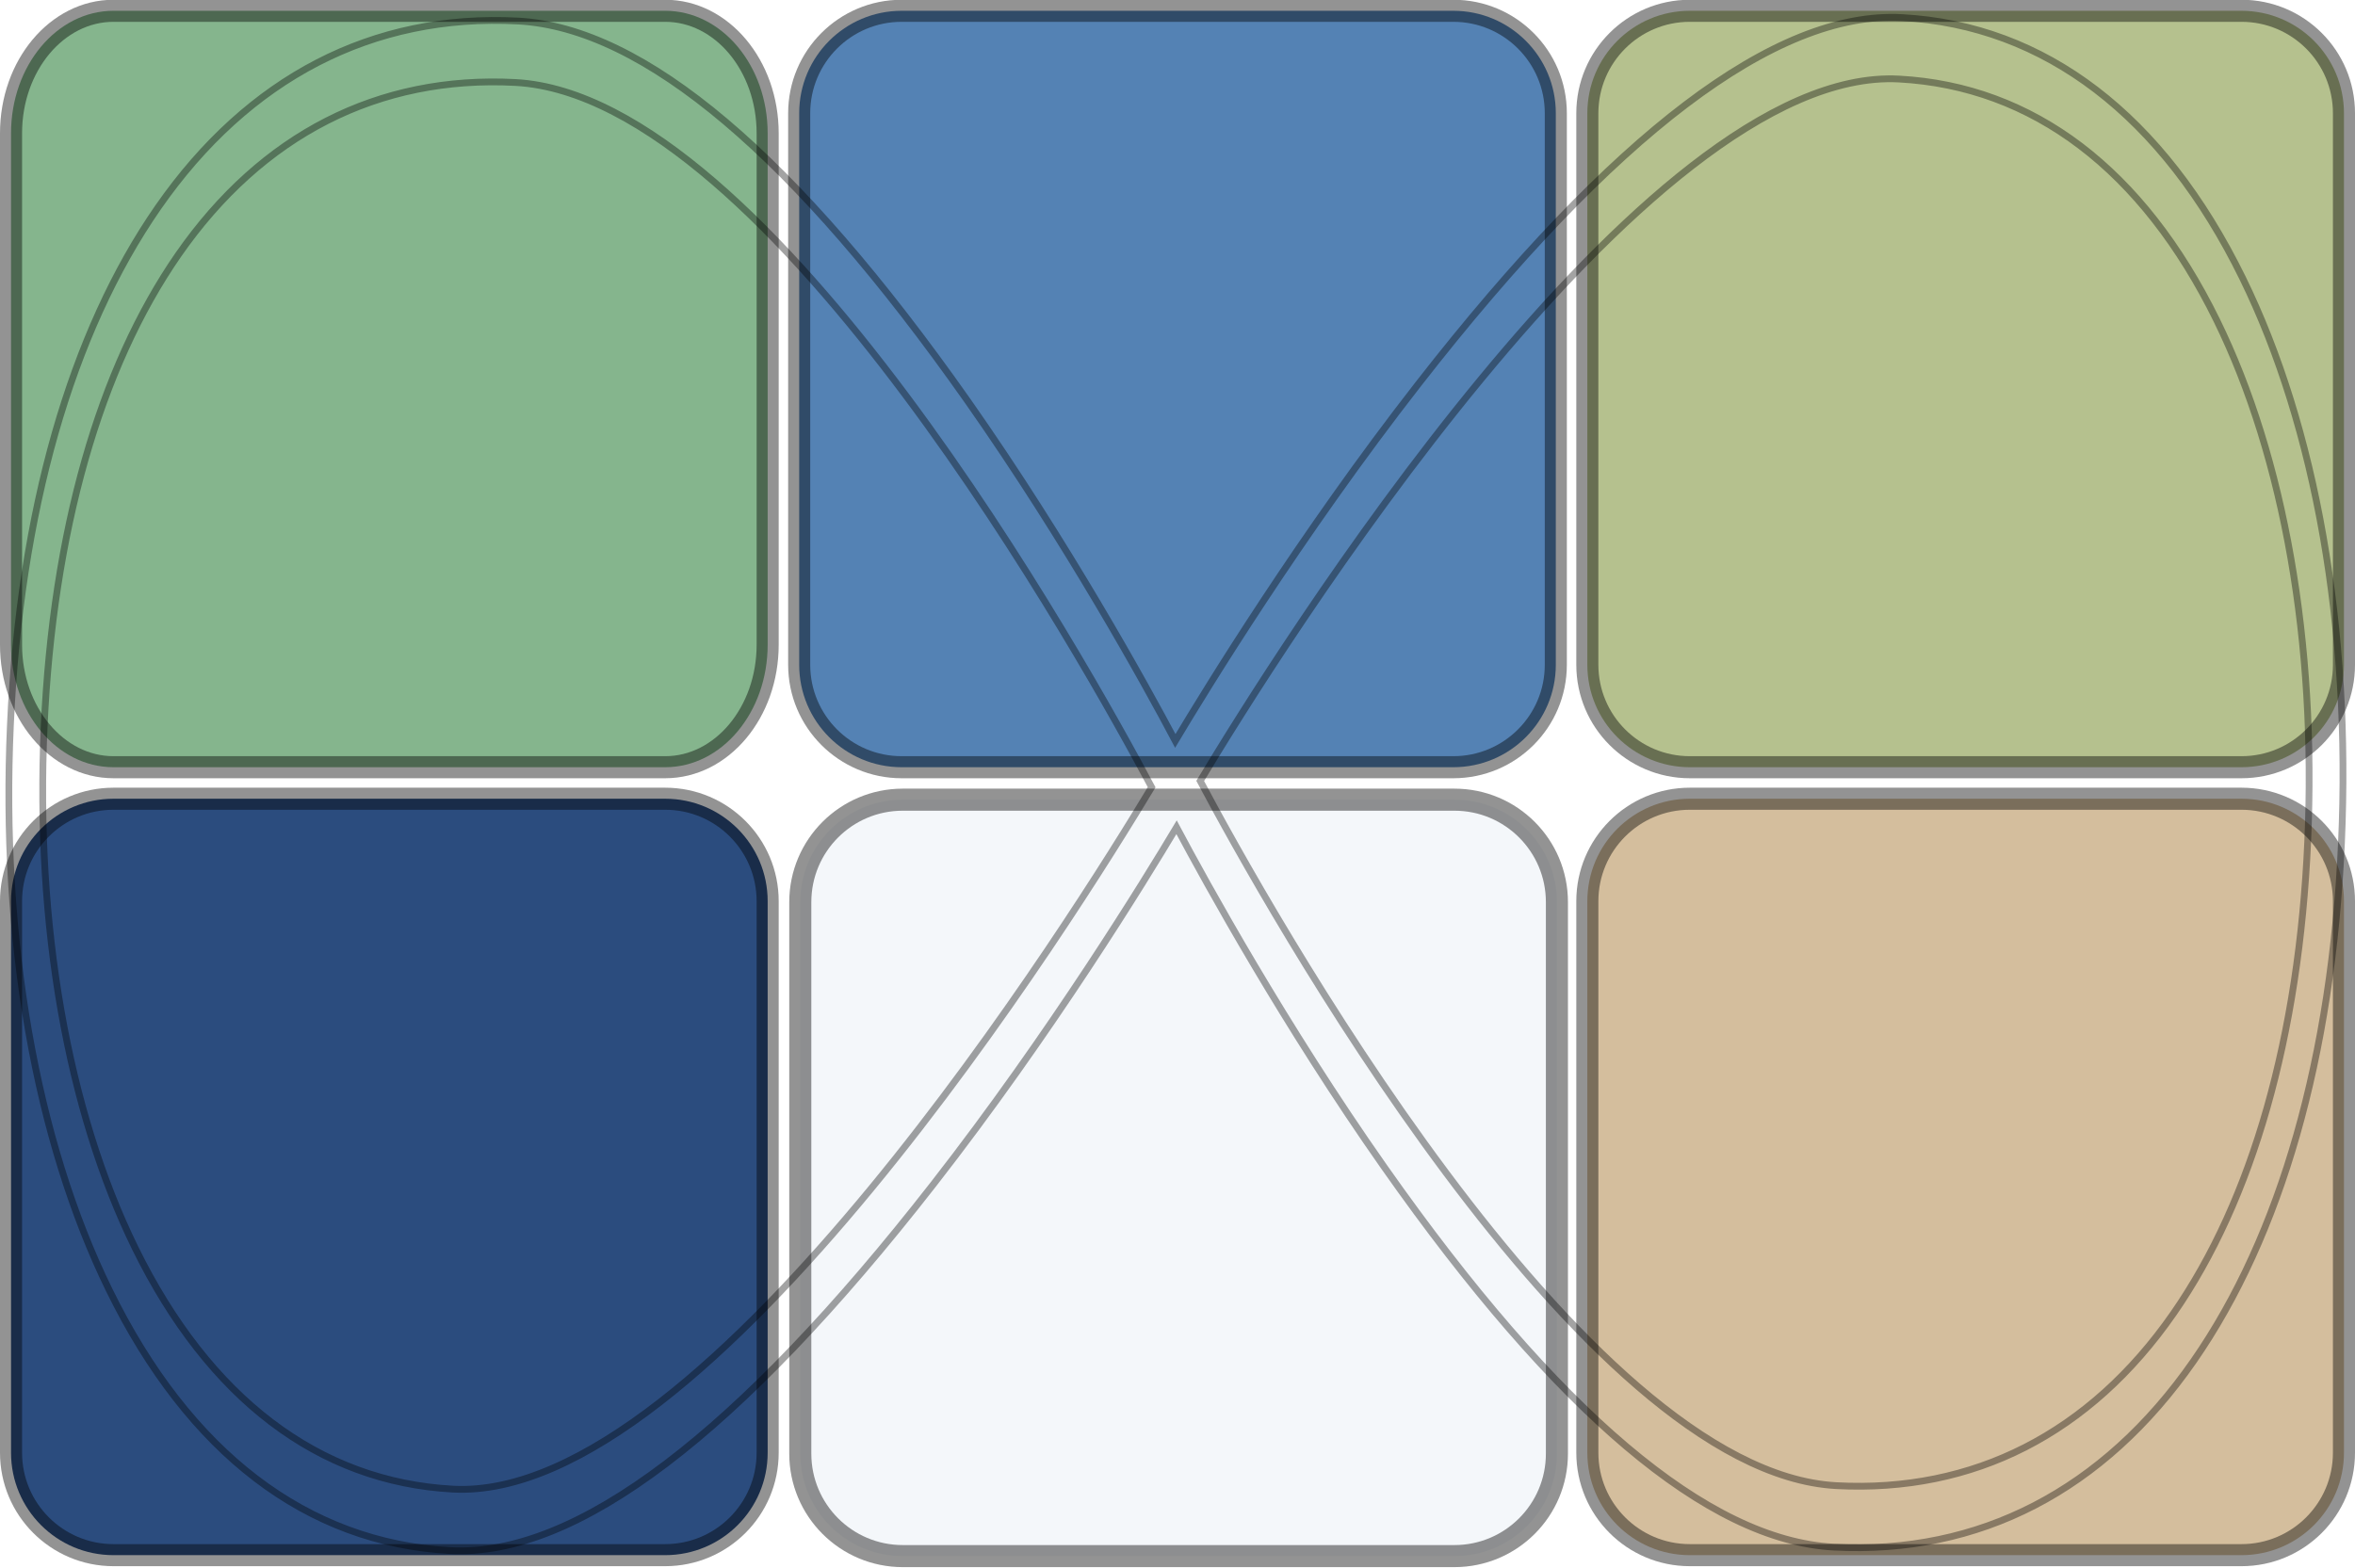
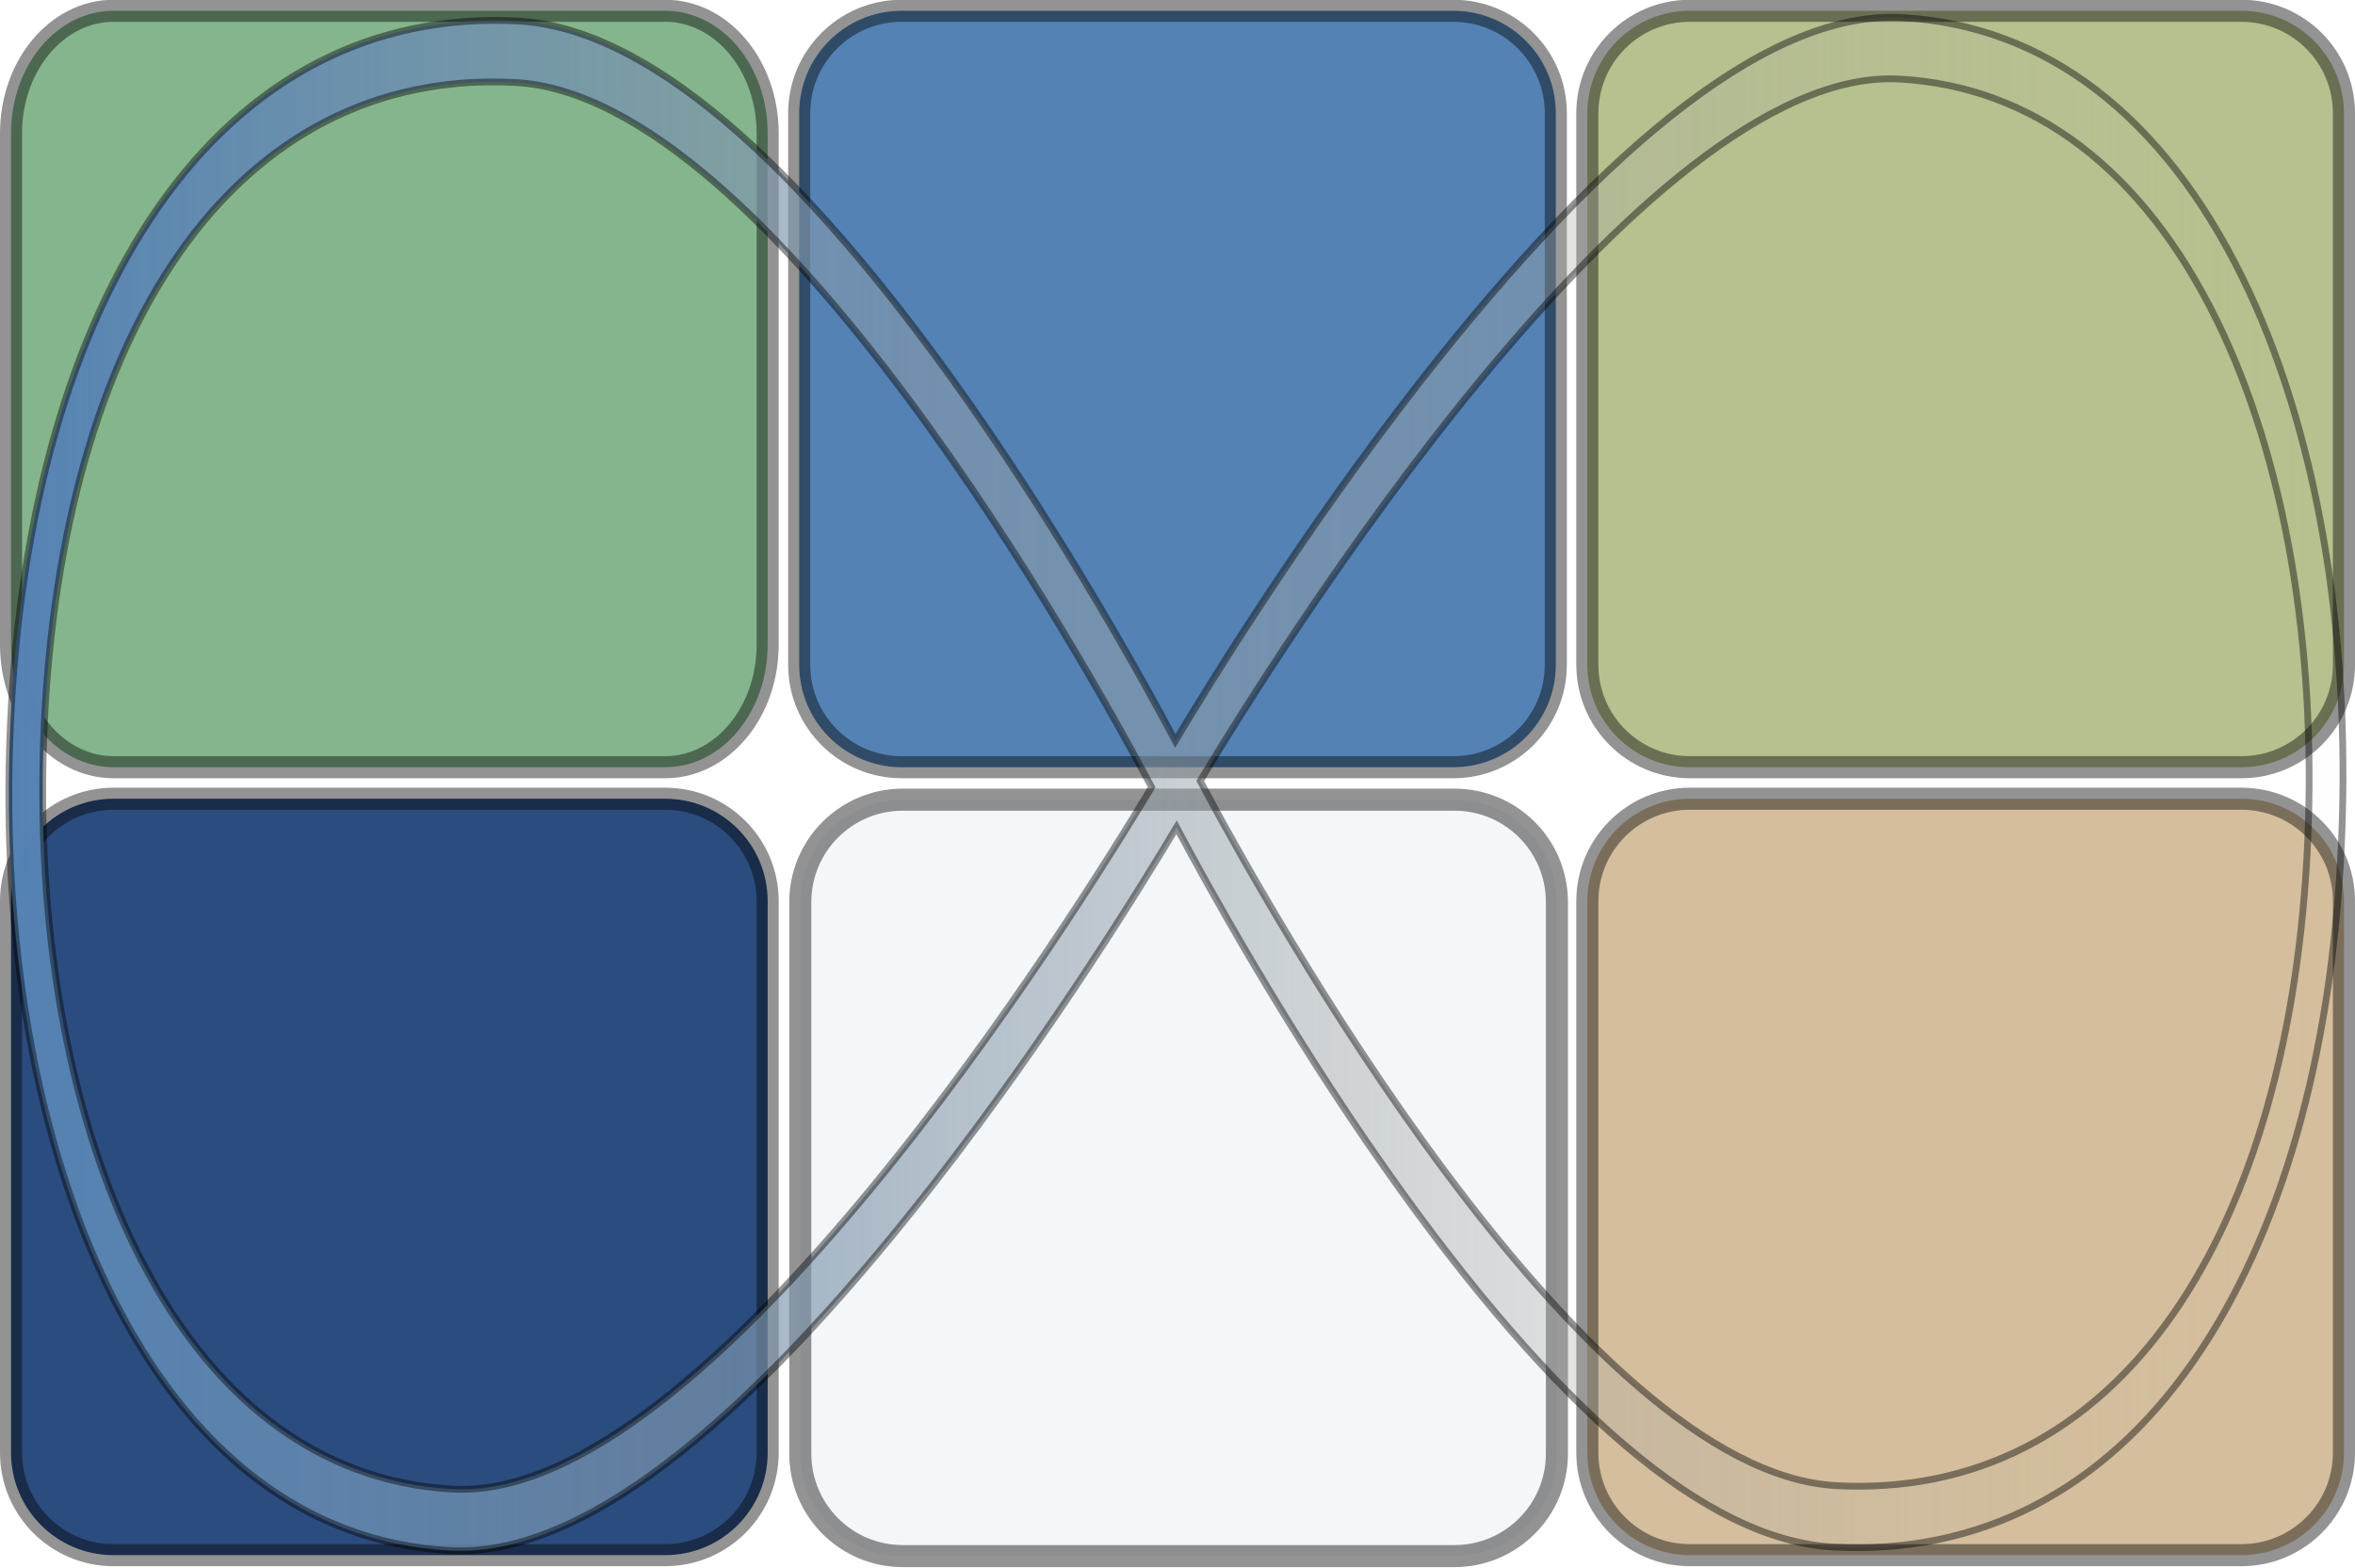
- <svg xmlns="http://www.w3.org/2000/svg" viewBox="-1 -1 14.94 9.393" width="166" height="110.511" version="1.1" id="svg120" xml:space="preserve">
+ <svg xmlns="http://www.w3.org/2000/svg" xmlns:xlink="http://www.w3.org/1999/xlink" viewBox="-1 -1 14.94 9.393" width="166" height="110.511" version="1.1" id="svg120" xml:space="preserve">
  <defs id="defs88">
+     <linearGradient id="linearGradient6067">
+       <stop style="stop-color:#5482b4;stop-opacity:1;" offset="0" id="stop6063" />
+       <stop style="stop-color:#d4be9d;stop-opacity:0;" offset="1" id="stop6065" />
+     </linearGradient>
+     <linearGradient id="linearGradient6041">
+       <stop style="stop-color:#d4be9d;stop-opacity:1;" offset="0" id="stop6039" />
+     </linearGradient>
    <style id="style86">
      /* Softened ETOPO Palette */
      .O { fill: #2B4C7E; } /* Deep Ocean */
      .M { fill: #5482B4; } /* Mid Ocean */
      .S { fill: #77A3C8; } /* Shallow */
      .L { fill: #85B58D; } /* Lowland */
      .F { fill: #B5C18E; } /* Foothills */
      .H { fill: #D4BE9D; } /* Highlands */
      .P { fill: #A88572; } /* Peaks */
      .I { fill: #F4F7FA; } /* Ice  */

      rect {
          width: 4.8px;
          height: 4.8px;
          rx: 0.65px;
          stroke: #000000;
          stroke-width: 0.14px;
          stroke-opacity: 0.425;
      }

    </style>
-     <meshgradient id="meshgradient1013" gradientUnits="userSpaceOnUse" x="-0.944" y="-1.167">
-       <meshrow id="meshrow1015">
-         <meshpatch id="meshpatch1017">
-           <stop path="c 4.936,0  9.872,0  14.808,0" style="stop-color:#ffffff;stop-opacity:1" id="stop1019" />
-           <stop path="c 0,3.244  0,6.487  0,9.731" style="stop-color:#85b58d;stop-opacity:1" id="stop1021" />
-           <stop path="c -4.936,0  -9.872,0  -14.808,0" style="stop-color:#ffffff;stop-opacity:1" id="stop1023" />
-           <stop path="c 0,-3.244  0,-6.487  0,-9.731" style="stop-color:#85b58d;stop-opacity:1" id="stop1025" />
-         </meshpatch>
-       </meshrow>
-     </meshgradient>
+     <linearGradient xlink:href="#linearGradient6067" id="linearGradient6075" x1="-0.965" y1="3.699" x2="13.886" y2="3.699" gradientUnits="userSpaceOnUse" />
  </defs>
  <rect width="4.8" height="4.8" rx="0.65" x="-0.93" y="-1.208" class="L" id="rect90" ry="0.777" />
  <rect width="4.8" height="4.8" rx="0.65" x="4.07" y="-1.208" class="M" id="rect92" />
  <rect width="4.8" height="4.8" rx="0.65" x="9.07" y="-1.208" class="F" id="rect94" />
  <rect width="4.8" height="4.8" rx="0.65" x="-0.93" y="3.792" class="O" id="rect100" />
  <rect width="4.8" height="4.8" rx="0.65" x="9.07" y="3.792" class="H" id="rect104" />
  <rect width="4.8" height="4.8" rx="0.65" x="4.077" y="3.798" class="I" id="rect116" />
-   <path d="M 13.227,0.488 C 12.721,-0.544 11.973,-1.116 11.065,-1.165 10.265,-1.208 9.234,-0.426 7.999,1.159 7.251,2.118 6.652,3.097 6.456,3.425 6.267,3.068 5.77,2.167 5.139,1.268 4.044,-0.289 3.085,-1.1 2.287,-1.143 1.365,-1.192 0.576,-0.784 0.004,0.038 -0.55,0.835 -0.874,1.971 -0.934,3.324 -0.995,4.687 -0.772,5.961 -0.307,6.91 0.199,7.943 0.947,8.514 1.856,8.563 2.655,8.606 3.686,7.824 4.921,6.239 5.669,5.28 6.268,4.301 6.464,3.973 6.654,4.33 7.15,5.231 7.782,6.13 8.876,7.687 9.835,8.498 10.633,8.541 11.555,8.59 12.345,8.182 12.916,7.36 13.47,6.563 13.794,5.427 13.854,4.074 13.915,2.711 13.692,1.437 13.227,0.488 Z M 1.873,8.173 C 1.023,8.127 0.326,7.598 -0.143,6.642 -0.571,5.769 -0.776,4.595 -0.72,3.336 -0.664,2.098 -0.37,1.062 0.132,0.339 0.661,-0.422 1.401,-0.799 2.27,-0.753 3.893,-0.665 5.904,2.962 6.306,3.719 5.844,4.489 3.497,8.26 1.873,8.173 Z M 12.788,7.059 C 12.259,7.82 11.52,8.197 10.65,8.151 9.027,8.064 7.016,4.436 6.614,3.679 7.076,2.909 9.423,-0.862 11.047,-0.775 c 0.85,0.046 1.547,0.575 2.016,1.531 0.428,0.873 0.633,2.048 0.577,3.307 -0.055,1.238 -0.35,2.274 -0.852,2.996 z" id="path239" style="fill:url(#meshgradient1013);fill-opacity:1;stroke:#000000;stroke-width:0.043;stroke-opacity:0.425;opacity:0.85" />
+   <path d="M 13.227,0.488 C 12.721,-0.544 11.973,-1.116 11.065,-1.165 10.265,-1.208 9.234,-0.426 7.999,1.159 7.251,2.118 6.652,3.097 6.456,3.425 6.267,3.068 5.77,2.167 5.139,1.268 4.044,-0.289 3.085,-1.1 2.287,-1.143 1.365,-1.192 0.576,-0.784 0.004,0.038 -0.55,0.835 -0.874,1.971 -0.934,3.324 -0.995,4.687 -0.772,5.961 -0.307,6.91 0.199,7.943 0.947,8.514 1.856,8.563 2.655,8.606 3.686,7.824 4.921,6.239 5.669,5.28 6.268,4.301 6.464,3.973 6.654,4.33 7.15,5.231 7.782,6.13 8.876,7.687 9.835,8.498 10.633,8.541 11.555,8.59 12.345,8.182 12.916,7.36 13.47,6.563 13.794,5.427 13.854,4.074 13.915,2.711 13.692,1.437 13.227,0.488 Z M 1.873,8.173 C 1.023,8.127 0.326,7.598 -0.143,6.642 -0.571,5.769 -0.776,4.595 -0.72,3.336 -0.664,2.098 -0.37,1.062 0.132,0.339 0.661,-0.422 1.401,-0.799 2.27,-0.753 3.893,-0.665 5.904,2.962 6.306,3.719 5.844,4.489 3.497,8.26 1.873,8.173 Z M 12.788,7.059 C 12.259,7.82 11.52,8.197 10.65,8.151 9.027,8.064 7.016,4.436 6.614,3.679 7.076,2.909 9.423,-0.862 11.047,-0.775 c 0.85,0.046 1.547,0.575 2.016,1.531 0.428,0.873 0.633,2.048 0.577,3.307 -0.055,1.238 -0.35,2.274 -0.852,2.996 z" id="path239" style="fill:url(#linearGradient6075);fill-opacity:1;stroke:#000000;stroke-width:0.043;stroke-opacity:0.425;opacity:1" />
</svg>
